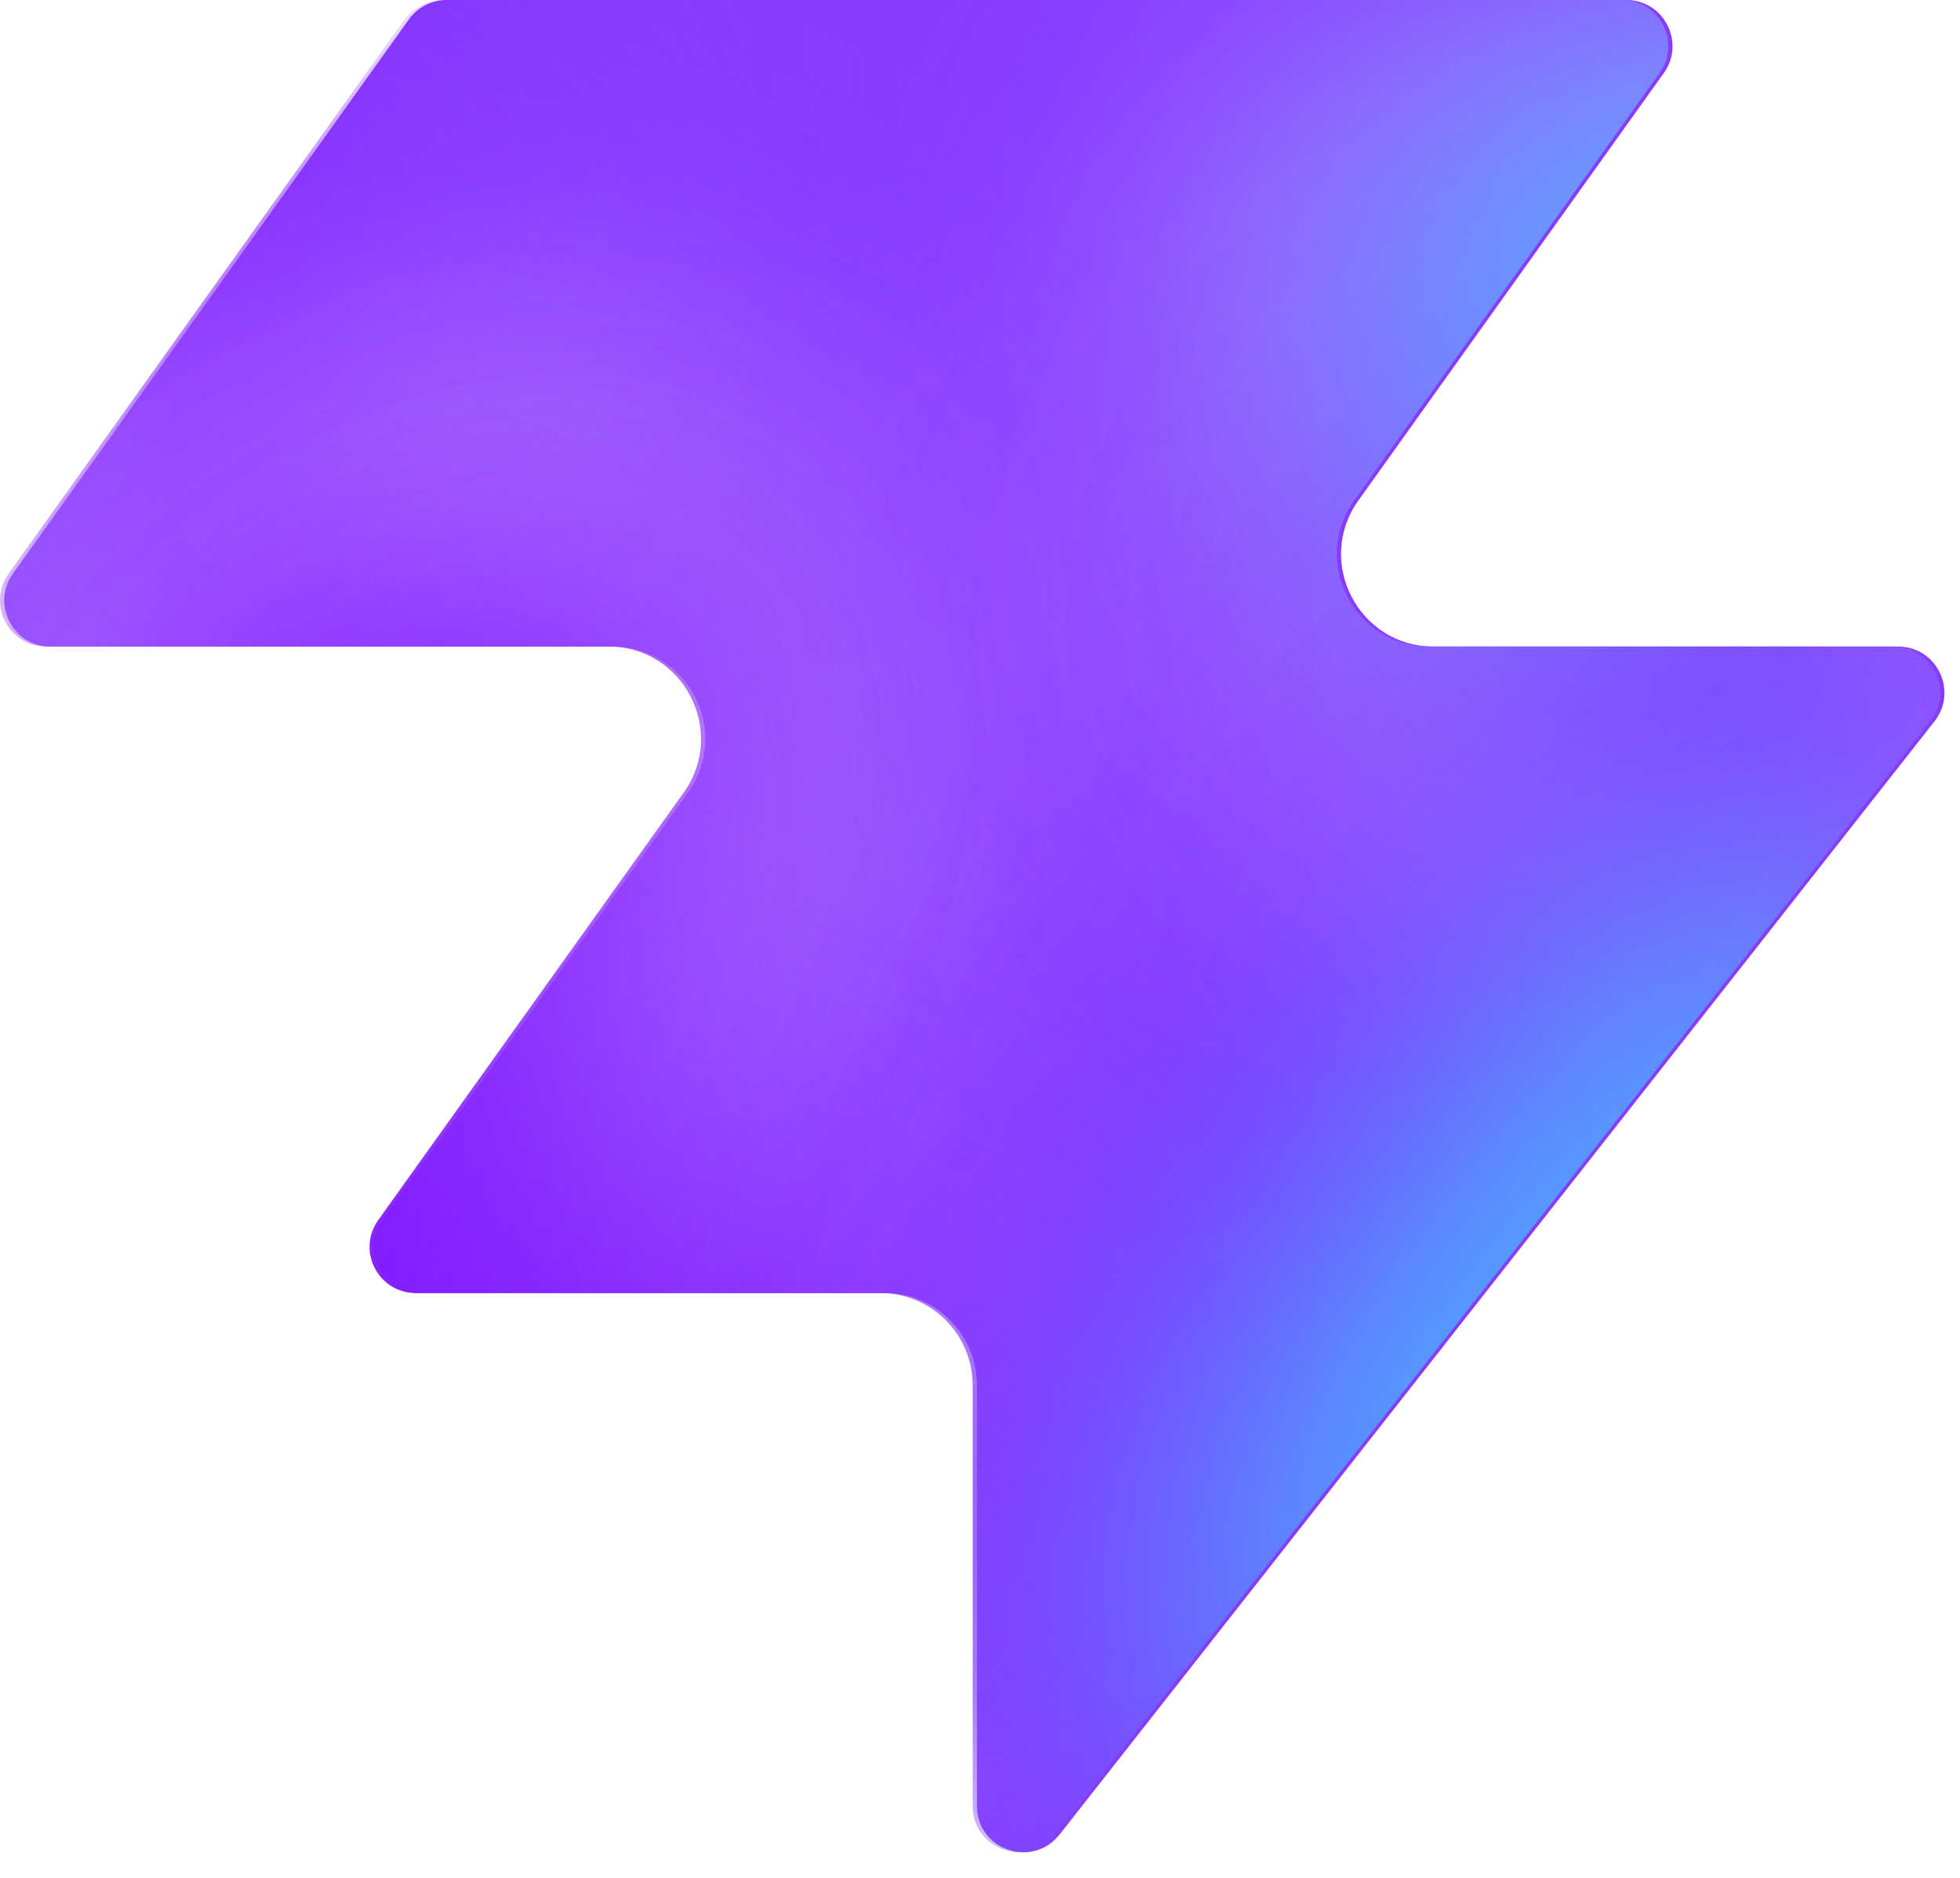
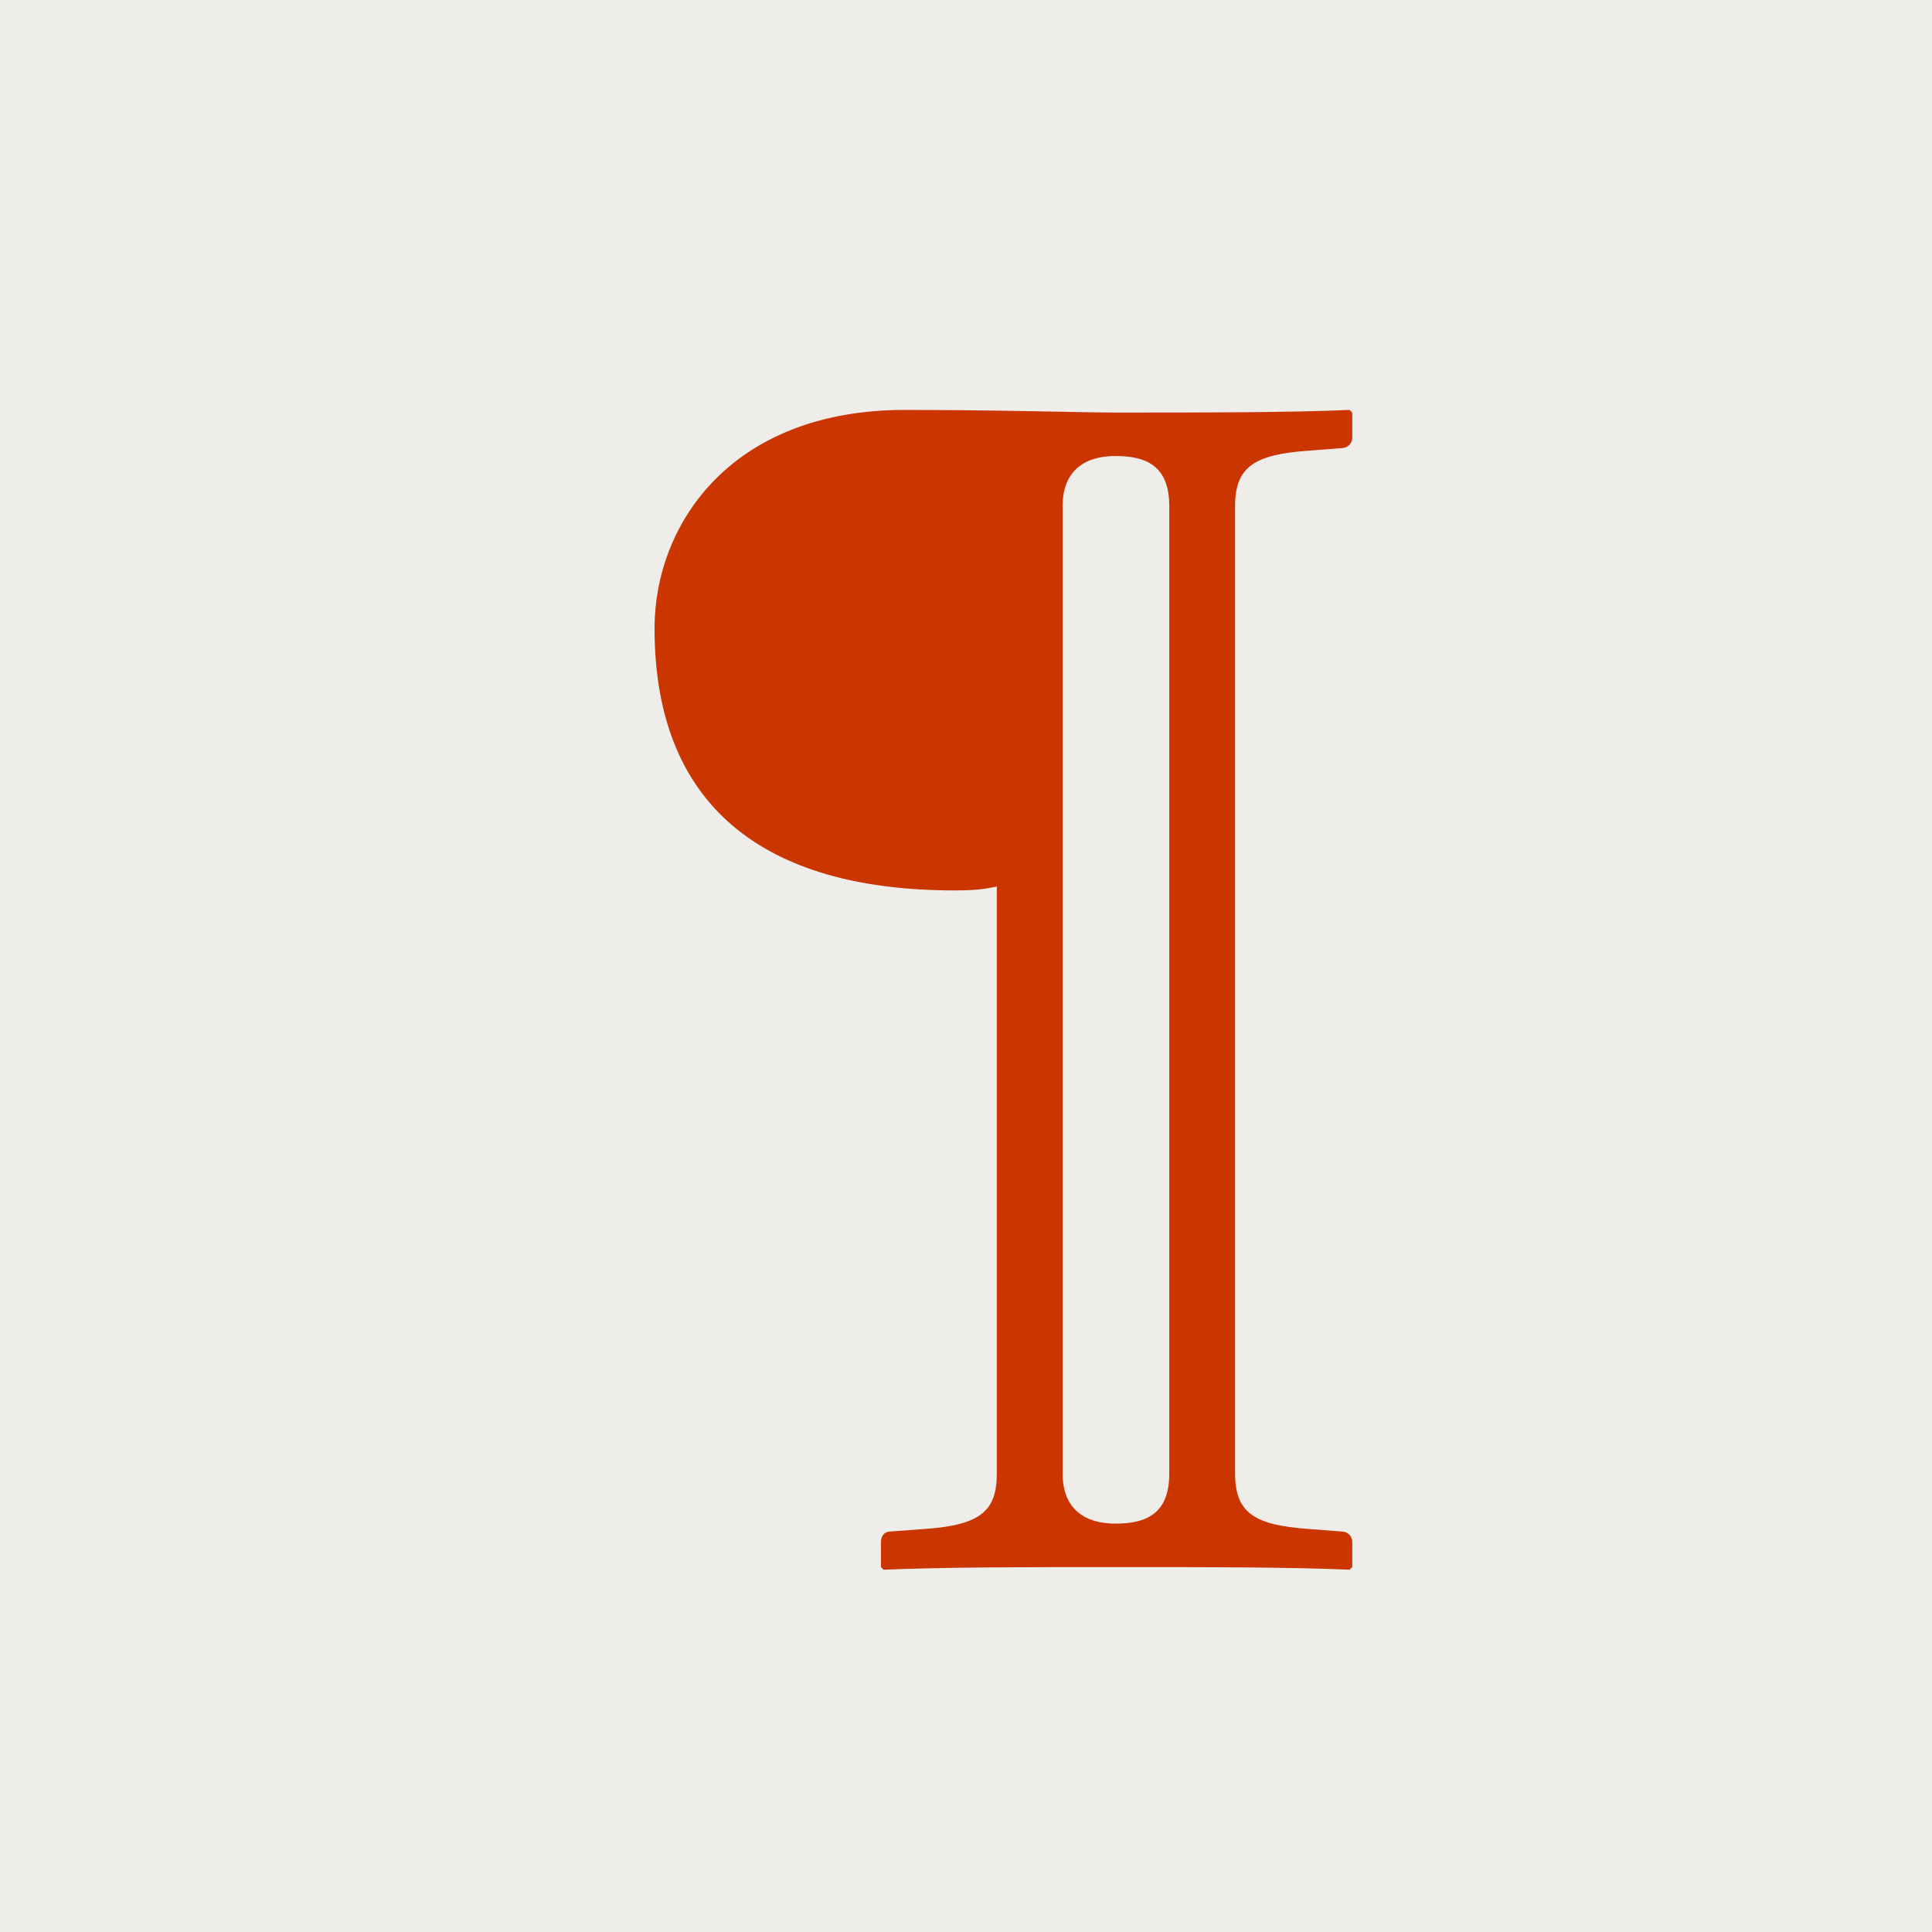
- <svg xmlns="http://www.w3.org/2000/svg" width="48" height="46" fill="none" viewBox="0 0 48 46">
-   <path fill="#863bff" d="M25.946 44.938c-.664.845-2.021.375-2.021-.698V33.937a2.26 2.26 0 0 0-2.262-2.262H10.287c-.92 0-1.456-1.04-.92-1.788l7.48-10.471c1.07-1.497 0-3.578-1.842-3.578H1.237c-.92 0-1.456-1.04-.92-1.788L10.013.474c.214-.297.556-.474.92-.474h28.894c.92 0 1.456 1.04.92 1.788l-7.48 10.471c-1.07 1.498 0 3.579 1.842 3.579h11.377c.943 0 1.473 1.088.89 1.83L25.947 44.94z" style="fill:#863bff;fill:color(display-p3 .525 .23 1);fill-opacity:1" />
-   <mask id="a" width="48" height="46" x="0" y="0" maskUnits="userSpaceOnUse" style="mask-type:alpha">
-     <path fill="#000" d="M25.842 44.938c-.664.844-2.021.375-2.021-.698V33.937a2.26 2.26 0 0 0-2.262-2.262H10.183c-.92 0-1.456-1.04-.92-1.788l7.48-10.471c1.07-1.498 0-3.579-1.842-3.579H1.133c-.92 0-1.456-1.04-.92-1.787L9.91.473c.214-.297.556-.474.92-.474h28.894c.92 0 1.456 1.04.92 1.788l-7.48 10.471c-1.07 1.498 0 3.578 1.842 3.578h11.377c.943 0 1.473 1.088.89 1.832L25.843 44.94z" style="fill:#000;fill-opacity:1" />
-   </mask>
-   <g mask="url(#a)">
-     <g filter="url(#b)">
-       <ellipse cx="5.508" cy="14.704" fill="#ede6ff" rx="5.508" ry="14.704" style="fill:#ede6ff;fill:color(display-p3 .927 .903 1);fill-opacity:1" transform="matrix(.00324 1 1 -.00324 -4.47 31.516)" />
-     </g>
-     <g filter="url(#c)">
-       <ellipse cx="10.399" cy="29.851" fill="#ede6ff" rx="10.399" ry="29.851" style="fill:#ede6ff;fill:color(display-p3 .927 .903 1);fill-opacity:1" transform="matrix(.00324 1 1 -.00324 -39.328 7.883)" />
-     </g>
-     <g filter="url(#d)">
-       <ellipse cx="5.508" cy="30.487" fill="#7e14ff" rx="5.508" ry="30.487" style="fill:#7e14ff;fill:color(display-p3 .492 .077 1);fill-opacity:1" transform="rotate(89.814 -25.913 -14.639)scale(1 -1)" />
-     </g>
-     <g filter="url(#e)">
-       <ellipse cx="5.508" cy="30.599" fill="#7e14ff" rx="5.508" ry="30.599" style="fill:#7e14ff;fill:color(display-p3 .492 .077 1);fill-opacity:1" transform="rotate(89.814 -32.644 -3.334)scale(1 -1)" />
-     </g>
-     <g filter="url(#f)">
-       <ellipse cx="5.508" cy="30.599" fill="#7e14ff" rx="5.508" ry="30.599" style="fill:#7e14ff;fill:color(display-p3 .492 .077 1);fill-opacity:1" transform="matrix(.00324 1 1 -.00324 -34.34 30.47)" />
-     </g>
-     <g filter="url(#g)">
-       <ellipse cx="14.072" cy="22.078" fill="#ede6ff" rx="14.072" ry="22.078" style="fill:#ede6ff;fill:color(display-p3 .927 .903 1);fill-opacity:1" transform="rotate(93.35 24.506 48.493)scale(-1 1)" />
-     </g>
-     <g filter="url(#h)">
-       <ellipse cx="3.47" cy="21.501" fill="#7e14ff" rx="3.47" ry="21.501" style="fill:#7e14ff;fill:color(display-p3 .492 .077 1);fill-opacity:1" transform="rotate(89.009 28.708 47.59)scale(-1 1)" />
-     </g>
-     <g filter="url(#i)">
-       <ellipse cx="3.47" cy="21.501" fill="#7e14ff" rx="3.47" ry="21.501" style="fill:#7e14ff;fill:color(display-p3 .492 .077 1);fill-opacity:1" transform="rotate(89.009 28.708 47.59)scale(-1 1)" />
-     </g>
-     <g filter="url(#j)">
-       <ellipse cx=".387" cy="8.972" fill="#7e14ff" rx="4.407" ry="29.108" style="fill:#7e14ff;fill:color(display-p3 .492 .077 1);fill-opacity:1" transform="rotate(39.51 .387 8.972)" />
-     </g>
-     <g filter="url(#k)">
-       <ellipse cx="47.523" cy="-6.092" fill="#7e14ff" rx="4.407" ry="29.108" style="fill:#7e14ff;fill:color(display-p3 .492 .077 1);fill-opacity:1" transform="rotate(37.892 47.523 -6.092)" />
-     </g>
-     <g filter="url(#l)">
-       <ellipse cx="41.412" cy="6.333" fill="#47bfff" rx="5.971" ry="9.665" style="fill:#47bfff;fill:color(display-p3 .28 .748 1);fill-opacity:1" transform="rotate(37.892 41.412 6.333)" />
-     </g>
-     <g filter="url(#m)">
-       <ellipse cx="-1.879" cy="38.332" fill="#7e14ff" rx="4.407" ry="29.108" style="fill:#7e14ff;fill:color(display-p3 .492 .077 1);fill-opacity:1" transform="rotate(37.892 -1.88 38.332)" />
-     </g>
-     <g filter="url(#n)">
-       <ellipse cx="-1.879" cy="38.332" fill="#7e14ff" rx="4.407" ry="29.108" style="fill:#7e14ff;fill:color(display-p3 .492 .077 1);fill-opacity:1" transform="rotate(37.892 -1.88 38.332)" />
-     </g>
-     <g filter="url(#o)">
-       <ellipse cx="35.651" cy="29.907" fill="#7e14ff" rx="4.407" ry="29.108" style="fill:#7e14ff;fill:color(display-p3 .492 .077 1);fill-opacity:1" transform="rotate(37.892 35.651 29.907)" />
-     </g>
-     <g filter="url(#p)">
-       <ellipse cx="38.418" cy="32.4" fill="#47bfff" rx="5.971" ry="15.297" style="fill:#47bfff;fill:color(display-p3 .28 .748 1);fill-opacity:1" transform="rotate(37.892 38.418 32.4)" />
-     </g>
+ <svg xmlns="http://www.w3.org/2000/svg" width="512" height="512" viewBox="0 0 64 64">
+   <rect width="64" height="64" fill="#eeedea" />
+   <g transform="translate(19.197 41.794) scale(0.948 -0.948)">
+     <path fill="#ca3500" d="M 0 0m 18.768 29.67c -1.242 0 -3.956 0.092 -7.406 0.092c -6.072 0 -8.74 -4.002 -8.74 -7.636c 0 -6.164 3.772 -9.154 10.488 -9.154c 0.69 0 1.058 0.046 1.472 0.138v -20.516c 0 -1.288 -0.552 -1.794 -2.484 -1.932l -1.242 -0.092c -0.184 0 -0.322 -0.138 -0.322 -0.368v -0.874l 0.092 -0.092c 2.254 0.092 4.968 0.092 8.142 0.092c 3.174 0 5.98 0 8.142 -0.092l 0.092 0.092v 0.874c 0 0.23 -0.184 0.368 -0.368 0.368l -1.196 0.092c -1.84 0.138 -2.53 0.552 -2.53 1.932v 33.81c 0 1.38 0.69 1.794 2.53 1.932l 1.196 0.092c 0.184 0 0.368 0.138 0.368 0.368v 0.874l -0.092 0.092c -2.162 -0.092 -4.968 -0.092 -8.142 -0.092Z m -1.886 -3.266c 0 1.242 0.782 1.748 1.84 1.748c 1.058 0 1.886 -0.322 1.886 -1.748v -33.81c 0 -1.426 -0.828 -1.748 -1.886 -1.748c -1.058 0 -1.84 0.506 -1.84 1.748Z " />
  </g>
-   <defs>
-     <filter id="b" width="60.045" height="41.654" x="-19.77" y="16.149" color-interpolation-filters="sRGB" filterUnits="userSpaceOnUse">
-       <feFlood flood-opacity="0" result="BackgroundImageFix" />
-       <feBlend in="SourceGraphic" in2="BackgroundImageFix" result="shape" />
-       <feGaussianBlur result="effect1_foregroundBlur_2002_17158" stdDeviation="7.659" />
-     </filter>
-     <filter id="c" width="90.34" height="51.437" x="-54.613" y="-7.533" color-interpolation-filters="sRGB" filterUnits="userSpaceOnUse">
-       <feFlood flood-opacity="0" result="BackgroundImageFix" />
-       <feBlend in="SourceGraphic" in2="BackgroundImageFix" result="shape" />
-       <feGaussianBlur result="effect1_foregroundBlur_2002_17158" stdDeviation="7.659" />
-     </filter>
-     <filter id="d" width="79.355" height="29.4" x="-49.64" y="2.03" color-interpolation-filters="sRGB" filterUnits="userSpaceOnUse">
-       <feFlood flood-opacity="0" result="BackgroundImageFix" />
-       <feBlend in="SourceGraphic" in2="BackgroundImageFix" result="shape" />
-       <feGaussianBlur result="effect1_foregroundBlur_2002_17158" stdDeviation="4.596" />
-     </filter>
-     <filter id="e" width="79.579" height="29.4" x="-45.045" y="20.029" color-interpolation-filters="sRGB" filterUnits="userSpaceOnUse">
-       <feFlood flood-opacity="0" result="BackgroundImageFix" />
-       <feBlend in="SourceGraphic" in2="BackgroundImageFix" result="shape" />
-       <feGaussianBlur result="effect1_foregroundBlur_2002_17158" stdDeviation="4.596" />
-     </filter>
-     <filter id="f" width="79.579" height="29.4" x="-43.513" y="21.178" color-interpolation-filters="sRGB" filterUnits="userSpaceOnUse">
-       <feFlood flood-opacity="0" result="BackgroundImageFix" />
-       <feBlend in="SourceGraphic" in2="BackgroundImageFix" result="shape" />
-       <feGaussianBlur result="effect1_foregroundBlur_2002_17158" stdDeviation="4.596" />
-     </filter>
-     <filter id="g" width="74.749" height="58.852" x="15.756" y="-17.901" color-interpolation-filters="sRGB" filterUnits="userSpaceOnUse">
-       <feFlood flood-opacity="0" result="BackgroundImageFix" />
-       <feBlend in="SourceGraphic" in2="BackgroundImageFix" result="shape" />
-       <feGaussianBlur result="effect1_foregroundBlur_2002_17158" stdDeviation="7.659" />
-     </filter>
-     <filter id="h" width="61.377" height="25.362" x="23.548" y="2.284" color-interpolation-filters="sRGB" filterUnits="userSpaceOnUse">
-       <feFlood flood-opacity="0" result="BackgroundImageFix" />
-       <feBlend in="SourceGraphic" in2="BackgroundImageFix" result="shape" />
-       <feGaussianBlur result="effect1_foregroundBlur_2002_17158" stdDeviation="4.596" />
-     </filter>
-     <filter id="i" width="61.377" height="25.362" x="23.548" y="2.284" color-interpolation-filters="sRGB" filterUnits="userSpaceOnUse">
-       <feFlood flood-opacity="0" result="BackgroundImageFix" />
-       <feBlend in="SourceGraphic" in2="BackgroundImageFix" result="shape" />
-       <feGaussianBlur result="effect1_foregroundBlur_2002_17158" stdDeviation="4.596" />
-     </filter>
-     <filter id="j" width="56.045" height="63.649" x="-27.636" y="-22.853" color-interpolation-filters="sRGB" filterUnits="userSpaceOnUse">
-       <feFlood flood-opacity="0" result="BackgroundImageFix" />
-       <feBlend in="SourceGraphic" in2="BackgroundImageFix" result="shape" />
-       <feGaussianBlur result="effect1_foregroundBlur_2002_17158" stdDeviation="4.596" />
-     </filter>
-     <filter id="k" width="54.814" height="64.646" x="20.116" y="-38.415" color-interpolation-filters="sRGB" filterUnits="userSpaceOnUse">
-       <feFlood flood-opacity="0" result="BackgroundImageFix" />
-       <feBlend in="SourceGraphic" in2="BackgroundImageFix" result="shape" />
-       <feGaussianBlur result="effect1_foregroundBlur_2002_17158" stdDeviation="4.596" />
-     </filter>
-     <filter id="l" width="33.541" height="35.313" x="24.641" y="-11.323" color-interpolation-filters="sRGB" filterUnits="userSpaceOnUse">
-       <feFlood flood-opacity="0" result="BackgroundImageFix" />
-       <feBlend in="SourceGraphic" in2="BackgroundImageFix" result="shape" />
-       <feGaussianBlur result="effect1_foregroundBlur_2002_17158" stdDeviation="4.596" />
-     </filter>
-     <filter id="m" width="54.814" height="64.646" x="-29.286" y="6.009" color-interpolation-filters="sRGB" filterUnits="userSpaceOnUse">
-       <feFlood flood-opacity="0" result="BackgroundImageFix" />
-       <feBlend in="SourceGraphic" in2="BackgroundImageFix" result="shape" />
-       <feGaussianBlur result="effect1_foregroundBlur_2002_17158" stdDeviation="4.596" />
-     </filter>
-     <filter id="n" width="54.814" height="64.646" x="-29.286" y="6.009" color-interpolation-filters="sRGB" filterUnits="userSpaceOnUse">
-       <feFlood flood-opacity="0" result="BackgroundImageFix" />
-       <feBlend in="SourceGraphic" in2="BackgroundImageFix" result="shape" />
-       <feGaussianBlur result="effect1_foregroundBlur_2002_17158" stdDeviation="4.596" />
-     </filter>
-     <filter id="o" width="54.814" height="64.646" x="8.244" y="-2.416" color-interpolation-filters="sRGB" filterUnits="userSpaceOnUse">
-       <feFlood flood-opacity="0" result="BackgroundImageFix" />
-       <feBlend in="SourceGraphic" in2="BackgroundImageFix" result="shape" />
-       <feGaussianBlur result="effect1_foregroundBlur_2002_17158" stdDeviation="4.596" />
-     </filter>
-     <filter id="p" width="39.409" height="43.623" x="18.713" y="10.588" color-interpolation-filters="sRGB" filterUnits="userSpaceOnUse">
-       <feFlood flood-opacity="0" result="BackgroundImageFix" />
-       <feBlend in="SourceGraphic" in2="BackgroundImageFix" result="shape" />
-       <feGaussianBlur result="effect1_foregroundBlur_2002_17158" stdDeviation="4.596" />
-     </filter>
-   </defs>
</svg>
